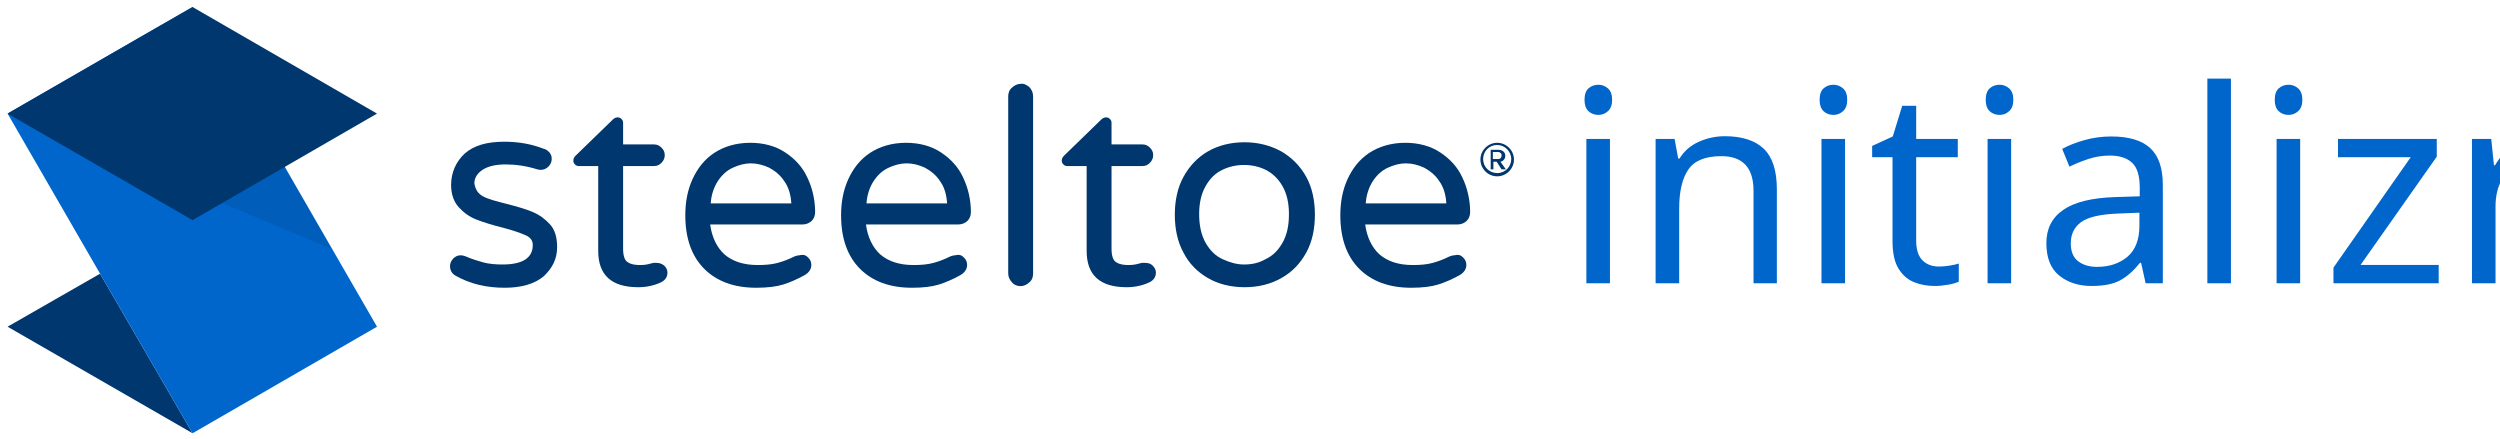
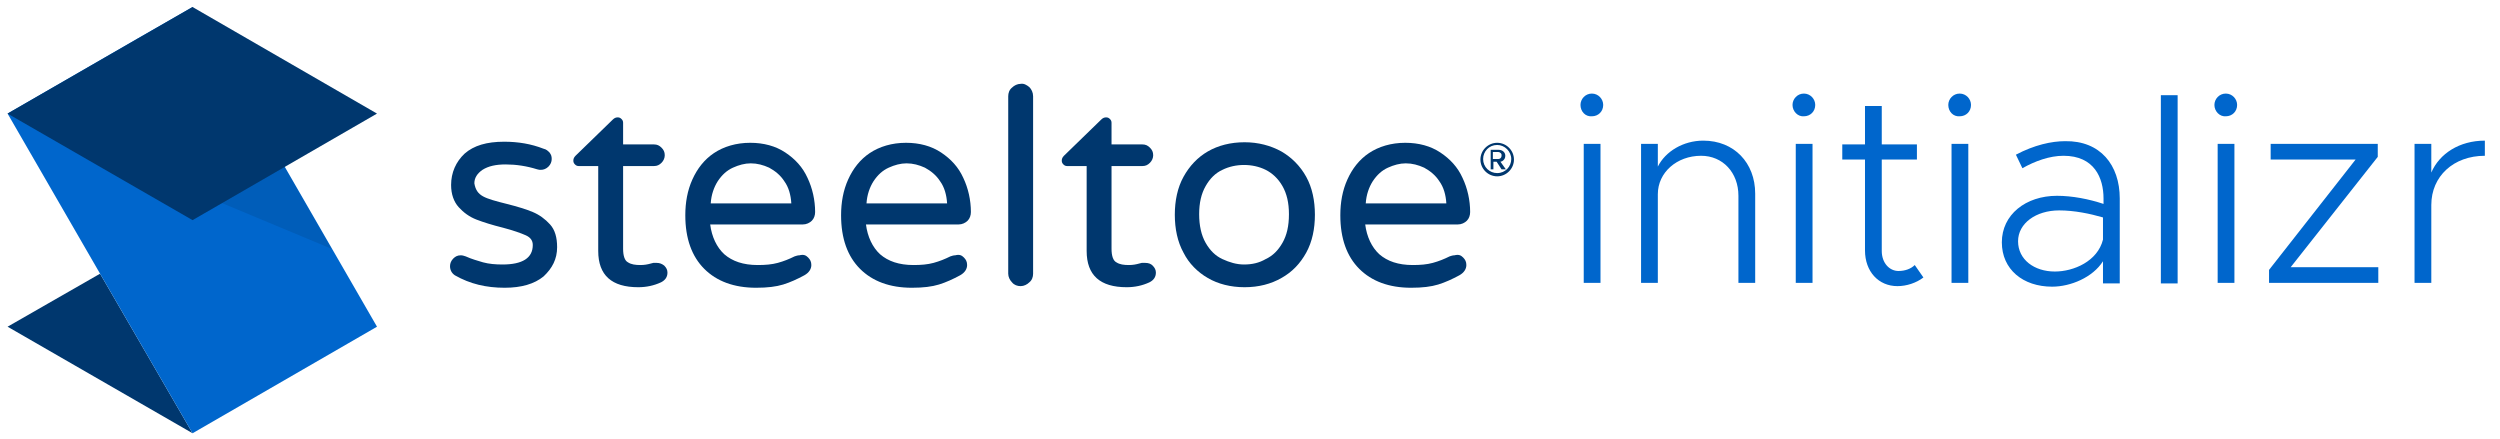
<svg xmlns="http://www.w3.org/2000/svg" version="1.1" id="Layer_1" x="0px" y="0px" viewBox="0 0 462.2 81.1" style="enable-background:new 0 0 462.2 81.1;" xml:space="preserve">
  <style type="text/css">
	.st0{fill:#00376E;}
	.st1{fill:#0066CC;}
	.st2{opacity:0.2;fill:#00376E;enable-background:new    ;}
	.st3{fill:none;}
- 	.st4{font-family:'Metropolis-Light';}
- 	.st5{font-size:49.799px;}
+ 	.st4{enable-background:new    ;}
</style>
  <g>
    <g>
      <g>
-         <path class="st0" d="M89.3,36.3c0.9,0.5,2.4,0.9,4.4,1.4s3.6,1,4.8,1.5s2.3,1.3,3.2,2.3s1.3,2.4,1.3,4.2c0,2.2-0.9,3.9-2.5,5.4     c-1.7,1.4-4.1,2.1-7.2,2.1c-3.4,0-6.4-0.7-9.2-2.3c-0.6-0.4-0.9-1-0.9-1.7c0-0.5,0.2-1,0.6-1.4c0.4-0.4,0.8-0.6,1.4-0.6     c0.3,0,0.6,0.1,0.9,0.2c1.1,0.5,2.2,0.8,3.2,1.1c1.1,0.3,2.3,0.4,3.6,0.4c3.7,0,5.6-1.2,5.6-3.6c0-0.8-0.4-1.4-1.3-1.8     c-0.9-0.4-2.3-0.9-4.2-1.4c-2-0.5-3.6-1-4.9-1.5s-2.4-1.3-3.3-2.3c-0.9-1-1.4-2.4-1.4-4.1c0-2.3,0.9-4.3,2.5-5.8     c1.7-1.5,4.1-2.2,7.3-2.2c2.6,0,5,0.4,7.3,1.3c0.5,0.1,0.8,0.4,1.1,0.7c0.3,0.4,0.4,0.7,0.4,1.2s-0.2,1-0.6,1.4s-0.9,0.6-1.4,0.6     c-0.2,0-0.4,0-0.7-0.1c-1.9-0.6-3.9-0.9-5.8-0.9c-1.8,0-3.2,0.3-4.3,1c-1,0.7-1.5,1.5-1.5,2.5C87.9,35.1,88.4,35.8,89.3,36.3z" />
-         <path class="st0" d="M122.8,49.1c0.4,0.4,0.6,0.8,0.6,1.3c0,0.8-0.4,1.4-1.2,1.8c-1.3,0.6-2.7,0.9-4.2,0.9     c-4.9,0-7.4-2.2-7.4-6.7V30.7H107c-0.3,0-0.5-0.1-0.7-0.3c-0.2-0.2-0.3-0.4-0.3-0.7c0-0.3,0.1-0.6,0.4-0.9l6.9-6.7     c0.3-0.3,0.6-0.4,0.9-0.4c0.3,0,0.5,0.1,0.7,0.3s0.3,0.4,0.3,0.7v4h5.7c0.6,0,1,0.2,1.4,0.6s0.6,0.8,0.6,1.4c0,0.5-0.2,1-0.6,1.4     s-0.8,0.6-1.4,0.6h-5.7V46c0,1.3,0.3,2.2,0.9,2.5c0.6,0.4,1.4,0.5,2.3,0.5c0.7,0,1.3-0.1,2-0.3c0.1,0,0.3-0.1,0.4-0.1     c0.1,0,0.3,0,0.6,0C122,48.6,122.4,48.8,122.8,49.1z" />
+         <path class="st0" d="M89.3,36.3c0.9,0.5,2.4,0.9,4.4,1.4s3.6,1,4.8,1.5s2.3,1.3,3.2,2.3s1.3,2.4,1.3,4.2c0,2.2-0.9,3.9-2.5,5.4     c-1.7,1.4-4.1,2.1-7.2,2.1c-3.4,0-6.4-0.7-9.2-2.3c-0.6-0.4-0.9-1-0.9-1.7c0-0.5,0.2-1,0.6-1.4s0.8-0.6,1.4-0.6     c0.3,0,0.6,0.1,0.9,0.2c1.1,0.5,2.2,0.8,3.2,1.1c1.1,0.3,2.3,0.4,3.6,0.4c3.7,0,5.6-1.2,5.6-3.6c0-0.8-0.4-1.4-1.3-1.8     c-0.9-0.4-2.3-0.9-4.2-1.4c-2-0.5-3.6-1-4.9-1.5s-2.4-1.3-3.3-2.3s-1.4-2.4-1.4-4.1c0-2.3,0.9-4.3,2.5-5.8     c1.7-1.5,4.1-2.2,7.3-2.2c2.6,0,5,0.4,7.3,1.3c0.5,0.1,0.8,0.4,1.1,0.7c0.3,0.4,0.4,0.7,0.4,1.2s-0.2,1-0.6,1.4s-0.9,0.6-1.4,0.6     c-0.2,0-0.4,0-0.7-0.1c-1.9-0.6-3.9-0.9-5.8-0.9c-1.8,0-3.2,0.3-4.3,1c-1,0.7-1.5,1.5-1.5,2.5C87.9,35.1,88.4,35.8,89.3,36.3z" />
+         <path class="st0" d="M122.8,49.1c0.4,0.4,0.6,0.8,0.6,1.3c0,0.8-0.4,1.4-1.2,1.8c-1.3,0.6-2.7,0.9-4.2,0.9     c-4.9,0-7.4-2.2-7.4-6.7V30.7H107c-0.3,0-0.5-0.1-0.7-0.3c-0.2-0.2-0.3-0.4-0.3-0.7c0-0.3,0.1-0.6,0.4-0.9l6.9-6.7     c0.3-0.3,0.6-0.4,0.9-0.4s0.5,0.1,0.7,0.3s0.3,0.4,0.3,0.7v4h5.7c0.6,0,1,0.2,1.4,0.6s0.6,0.8,0.6,1.4c0,0.5-0.2,1-0.6,1.4     s-0.8,0.6-1.4,0.6h-5.7V46c0,1.3,0.3,2.2,0.9,2.5c0.6,0.4,1.4,0.5,2.3,0.5c0.7,0,1.3-0.1,2-0.3c0.1,0,0.3-0.1,0.4-0.1     s0.3,0,0.6,0C122,48.6,122.4,48.8,122.8,49.1z" />
        <path class="st0" d="M149.4,47.6c0.4,0.4,0.6,0.8,0.6,1.4c0,0.7-0.4,1.4-1.3,1.9c-1.3,0.7-2.6,1.3-3.9,1.7     c-1.3,0.4-2.9,0.6-5,0.6c-4.1,0-7.3-1.2-9.6-3.5s-3.5-5.6-3.5-9.9c0-2.4,0.4-4.6,1.3-6.6c0.9-2,2.2-3.7,4-4.9     c1.8-1.2,4.1-1.9,6.7-1.9c2.5,0,4.7,0.6,6.5,1.8c1.8,1.2,3.2,2.7,4.1,4.7c0.9,1.9,1.4,4.1,1.4,6.3c0,0.6-0.2,1.2-0.6,1.6     s-1,0.7-1.7,0.7h-17.1c0.3,2.3,1.2,4.2,2.6,5.5c1.5,1.3,3.5,2,6.2,2c1.4,0,2.6-0.1,3.7-0.4c1.1-0.3,2.1-0.7,3.1-1.2     c0.3-0.1,0.6-0.2,0.9-0.2C148.6,47,149,47.2,149.4,47.6z M135.5,31c-1.1,0.5-2,1.3-2.8,2.5c-0.7,1.1-1.2,2.5-1.3,4.1h14.9     c-0.1-1.6-0.5-3-1.3-4.1c-0.7-1.1-1.7-1.9-2.8-2.5c-1.1-0.5-2.2-0.8-3.4-0.8C137.7,30.2,136.6,30.5,135.5,31z" />
        <path class="st0" d="M178.2,47.6c0.4,0.4,0.6,0.8,0.6,1.4c0,0.7-0.4,1.4-1.3,1.9c-1.3,0.7-2.6,1.3-3.9,1.7     c-1.3,0.4-2.9,0.6-5,0.6c-4.1,0-7.3-1.2-9.6-3.5s-3.5-5.6-3.5-9.9c0-2.4,0.4-4.6,1.3-6.6c0.9-2,2.2-3.7,4-4.9     c1.8-1.2,4.1-1.9,6.7-1.9c2.5,0,4.7,0.6,6.5,1.8c1.8,1.2,3.2,2.7,4.1,4.7c0.9,1.9,1.4,4.1,1.4,6.3c0,0.6-0.2,1.2-0.6,1.6     s-1,0.7-1.7,0.7h-17.1c0.3,2.3,1.2,4.2,2.6,5.5c1.5,1.3,3.5,2,6.2,2c1.4,0,2.6-0.1,3.7-0.4s2.1-0.7,3.1-1.2     c0.3-0.1,0.6-0.2,0.9-0.2C177.4,47,177.8,47.2,178.2,47.6z M164.3,31c-1.1,0.5-2,1.3-2.8,2.5c-0.7,1.1-1.2,2.5-1.3,4.1h14.9     c-0.1-1.6-0.5-3-1.3-4.1c-0.7-1.1-1.7-1.9-2.8-2.5c-1.1-0.5-2.2-0.8-3.4-0.8C166.5,30.2,165.4,30.5,164.3,31z" />
        <path class="st0" d="M190.3,16.1c0.4,0.4,0.7,1,0.7,1.7v32.8c0,0.6-0.2,1.2-0.7,1.6c-0.4,0.4-1,0.7-1.6,0.7s-1.2-0.2-1.6-0.7     c-0.4-0.4-0.7-1-0.7-1.6V17.8c0-0.6,0.2-1.2,0.7-1.6c0.4-0.4,1-0.7,1.6-0.7C189.3,15.4,189.8,15.7,190.3,16.1z" />
        <path class="st0" d="M213.1,49.1c0.4,0.4,0.6,0.8,0.6,1.3c0,0.8-0.4,1.4-1.2,1.8c-1.3,0.6-2.7,0.9-4.2,0.9     c-4.9,0-7.4-2.2-7.4-6.7V30.7h-3.6c-0.3,0-0.5-0.1-0.7-0.3s-0.3-0.4-0.3-0.7c0-0.3,0.1-0.6,0.4-0.9l6.9-6.7     c0.3-0.3,0.6-0.4,0.9-0.4s0.5,0.1,0.7,0.3s0.3,0.4,0.3,0.7v4h5.7c0.6,0,1,0.2,1.4,0.6s0.6,0.8,0.6,1.4c0,0.5-0.2,1-0.6,1.4     s-0.8,0.6-1.4,0.6h-5.7V46c0,1.3,0.3,2.2,0.9,2.5c0.6,0.4,1.4,0.5,2.3,0.5c0.7,0,1.3-0.1,2-0.3c0.1,0,0.3-0.1,0.4-0.1     s0.3,0,0.6,0C212.4,48.6,212.8,48.8,213.1,49.1z" />
-         <path class="st0" d="M236.9,28c1.9,1.1,3.5,2.7,4.6,4.7s1.6,4.4,1.6,7s-0.5,5-1.6,7s-2.6,3.6-4.6,4.7c-1.9,1.1-4.2,1.7-6.8,1.7     c-2.6,0-4.9-0.6-6.8-1.7s-3.5-2.7-4.5-4.7c-1.1-2-1.6-4.4-1.6-7s0.5-5,1.6-7s2.6-3.6,4.5-4.7s4.2-1.7,6.8-1.7     C232.6,26.3,234.9,26.9,236.9,28z M234,47.9c1.3-0.6,2.3-1.6,3.1-3s1.2-3.1,1.2-5.3c0-2.1-0.4-3.8-1.2-5.2s-1.9-2.4-3.1-3     c-1.2-0.6-2.6-0.9-4-0.9s-2.8,0.3-4,0.9c-1.3,0.6-2.3,1.6-3.1,3c-0.8,1.4-1.2,3.1-1.2,5.2s0.4,3.9,1.2,5.3s1.8,2.4,3.1,3     c1.3,0.6,2.6,1,4,1C231.5,48.9,232.8,48.6,234,47.9z" />
-         <path class="st0" d="M270.5,47.6c0.4,0.4,0.6,0.8,0.6,1.4c0,0.7-0.4,1.4-1.3,1.9c-1.3,0.7-2.6,1.3-3.9,1.7     c-1.3,0.4-2.9,0.6-5,0.6c-4.1,0-7.3-1.2-9.6-3.5c-2.3-2.3-3.5-5.6-3.5-9.9c0-2.4,0.4-4.6,1.3-6.6s2.2-3.7,4-4.9     c1.8-1.2,4.1-1.9,6.7-1.9c2.5,0,4.7,0.6,6.5,1.8c1.8,1.2,3.2,2.7,4.1,4.7c0.9,1.9,1.4,4.1,1.4,6.3c0,0.6-0.2,1.2-0.6,1.6     s-1,0.7-1.7,0.7h-17.1c0.3,2.3,1.2,4.2,2.6,5.5c1.5,1.3,3.5,2,6.2,2c1.4,0,2.6-0.1,3.7-0.4s2.1-0.7,3.1-1.2     c0.3-0.1,0.6-0.2,0.9-0.2C269.7,47,270.1,47.2,270.5,47.6z M256.6,31c-1.1,0.5-2,1.3-2.8,2.5c-0.7,1.1-1.2,2.5-1.3,4.1h14.9     c-0.1-1.6-0.5-3-1.3-4.1c-0.7-1.1-1.7-1.9-2.8-2.5c-1.1-0.5-2.2-0.8-3.4-0.8C258.8,30.2,257.7,30.5,256.6,31z" />
+         <path class="st0" d="M236.9,28c1.9,1.1,3.5,2.7,4.6,4.7s1.6,4.4,1.6,7s-0.5,5-1.6,7s-2.6,3.6-4.6,4.7c-1.9,1.1-4.2,1.7-6.8,1.7     s-4.9-0.6-6.8-1.7s-3.5-2.7-4.5-4.7c-1.1-2-1.6-4.4-1.6-7s0.5-5,1.6-7s2.6-3.6,4.5-4.7s4.2-1.7,6.8-1.7     C232.6,26.3,234.9,26.9,236.9,28z M234,47.9c1.3-0.6,2.3-1.6,3.1-3s1.2-3.1,1.2-5.3c0-2.1-0.4-3.8-1.2-5.2s-1.9-2.4-3.1-3     c-1.2-0.6-2.6-0.9-4-0.9s-2.8,0.3-4,0.9c-1.3,0.6-2.3,1.6-3.1,3s-1.2,3.1-1.2,5.2s0.4,3.9,1.2,5.3s1.8,2.4,3.1,3s2.6,1,4,1     C231.5,48.9,232.8,48.6,234,47.9z" />
+         <path class="st0" d="M270.5,47.6c0.4,0.4,0.6,0.8,0.6,1.4c0,0.7-0.4,1.4-1.3,1.9c-1.3,0.7-2.6,1.3-3.9,1.7s-2.9,0.6-5,0.6     c-4.1,0-7.3-1.2-9.6-3.5s-3.5-5.6-3.5-9.9c0-2.4,0.4-4.6,1.3-6.6s2.2-3.7,4-4.9c1.8-1.2,4.1-1.9,6.7-1.9c2.5,0,4.7,0.6,6.5,1.8     c1.8,1.2,3.2,2.7,4.1,4.7c0.9,1.9,1.4,4.1,1.4,6.3c0,0.6-0.2,1.2-0.6,1.6s-1,0.7-1.7,0.7h-17.1c0.3,2.3,1.2,4.2,2.6,5.5     c1.5,1.3,3.5,2,6.2,2c1.4,0,2.6-0.1,3.7-0.4s2.1-0.7,3.1-1.2c0.3-0.1,0.6-0.2,0.9-0.2C269.7,47,270.1,47.2,270.5,47.6z M256.6,31     c-1.1,0.5-2,1.3-2.8,2.5c-0.7,1.1-1.2,2.5-1.3,4.1h14.9c-0.1-1.6-0.5-3-1.3-4.1c-0.7-1.1-1.7-1.9-2.8-2.5     c-1.1-0.5-2.2-0.8-3.4-0.8C258.8,30.2,257.7,30.5,256.6,31z" />
        <g>
          <path class="st0" d="M276.8,32.6c-1.7,0-3.1-1.4-3.1-3.1s1.4-3.1,3.1-3.1s3.1,1.4,3.1,3.1C279.9,31.2,278.5,32.6,276.8,32.6z       M276.8,26.8c-1.5,0-2.6,1.2-2.6,2.6c0,1.5,1.2,2.6,2.6,2.6c1.5,0,2.6-1.2,2.6-2.6S278.2,26.8,276.8,26.8z M277.6,31.3l-0.9-1.4      h-0.6v1.4h-0.5v-3.6h1.5c0.6,0,1.2,0.4,1.2,1.1c0,0.8-0.7,1.1-0.9,1.1l1,1.4H277.6z M277,28.1h-1v1.3h1c0.3,0,0.6-0.2,0.6-0.6      C277.7,28.4,277.3,28.1,277,28.1z" />
        </g>
      </g>
    </g>
    <g>
      <g>
        <g>
          <g>
            <polygon class="st0" points="1.4,60.4 35.6,80.1 18.5,50.6      " />
            <polygon class="st1" points="35.6,1.3 25.3,7.2 1.4,21 18.5,50.6 35.6,80.1 69.7,60.4      " />
          </g>
          <polyline class="st2" points="61.3,46 1.4,21 1.4,21 35.6,1.3     " />
          <polygon class="st0" points="35.6,1.3 1.4,21 35.6,40.7 35.6,40.7 69.7,21     " />
        </g>
      </g>
    </g>
  </g>
  <rect x="289.1" y="17.5" class="st3" width="179.2" height="54.6" />
-   <text transform="matrix(0.9963 0 0 1 289.0695 52.3704)" class="st1 st4 st5">initializr</text>
+   <g class="st4">
+     <path class="st1" d="M292.2,19.4c0-1.1,0.9-2.1,2.1-2.1c1.2,0,2.1,1,2.1,2.1c0,1.2-0.9,2.1-2.1,2.1   C293.1,21.6,292.2,20.6,292.2,19.4z M292.8,26.6h3.1v25.7h-3.1V26.6z" />
+     <path class="st1" d="M324.5,35.8v16.5h-3.1V36.2c0-4.3-2.9-7.4-6.9-7.4c-4.5,0-8,3.1-8,7.1v16.4h-3.1V26.6h3.1v4.2   c1.4-2.8,4.7-4.8,8.4-4.8C320.6,26,324.5,30.1,324.5,35.8z" />
+     <path class="st1" d="M331.4,19.4c0-1.1,0.9-2.1,2.1-2.1c1.2,0,2.1,1,2.1,2.1c0,1.2-0.9,2.1-2.1,2.1   C332.4,21.6,331.4,20.6,331.4,19.4z M332,26.6h3.1v25.7H332V26.6z" />
+     <path class="st1" d="M355.6,51.3c-1.3,1-3.1,1.6-4.8,1.6c-3.5,0-6-2.7-6-6.6V29.5h-4.2v-2.8h4.2v-7.1h3.1v7.1h6.5v2.8h-6.5v16.9   c0,2.2,1.4,3.7,3.1,3.7c1.2,0,2.3-0.4,3-1.1L355.6,51.3z" />
+     <path class="st1" d="M360.2,19.4c0-1.1,0.9-2.1,2.1-2.1c1.2,0,2.1,1,2.1,2.1c0,1.2-0.9,2.1-2.1,2.1   C361.1,21.6,360.2,20.6,360.2,19.4z M360.8,26.6h3.1v25.7h-3.1V26.6z" />
+     <path class="st1" d="M391.9,36.7v15.7h-3.1v-4.1c-1.9,3-6,4.7-9.4,4.7c-5.4,0-9.3-3.2-9.3-8.2c0-5.1,4.4-8.6,10.2-8.6   c2.8,0,5.9,0.6,8.6,1.5v-1c0-3.8-1.7-7.9-7.4-7.9c-2.6,0-5.3,1-7.6,2.3l-1.2-2.5c3.4-1.8,6.6-2.5,9.1-2.5   C388.3,26,391.9,30.5,391.9,36.7z M388.8,44.3v-4.1c-2.4-0.7-5.3-1.3-8.1-1.3c-4.3,0-7.6,2.4-7.6,5.7c0,3.4,3,5.6,6.8,5.6   C383.4,50.2,387.8,48.3,388.8,44.3z" />
+     <path class="st1" d="M399.5,17.6h3.1v34.8h-3.1V17.6z" />
+     <path class="st1" d="M409.4,19.4c0-1.1,0.9-2.1,2.1-2.1c1.2,0,2.1,1,2.1,2.1c0,1.2-0.9,2.1-2.1,2.1   C410.4,21.6,409.4,20.6,409.4,19.4z M410,26.6h3.1v25.7H410V26.6z" />
+     <path class="st1" d="M419.5,49.9l16-20.4h-15.7v-2.9h19.8v2.4l-16.1,20.4h16.2v2.9h-20.2V49.9z" />
+     <path class="st1" d="M459.4,26v2.8c-5.8,0-9.9,3.8-9.9,9.1v14.4h-3.1V26.6h3.1v5.3C451,28.4,454.7,26,459.4,26z" />
+   </g>
</svg>
